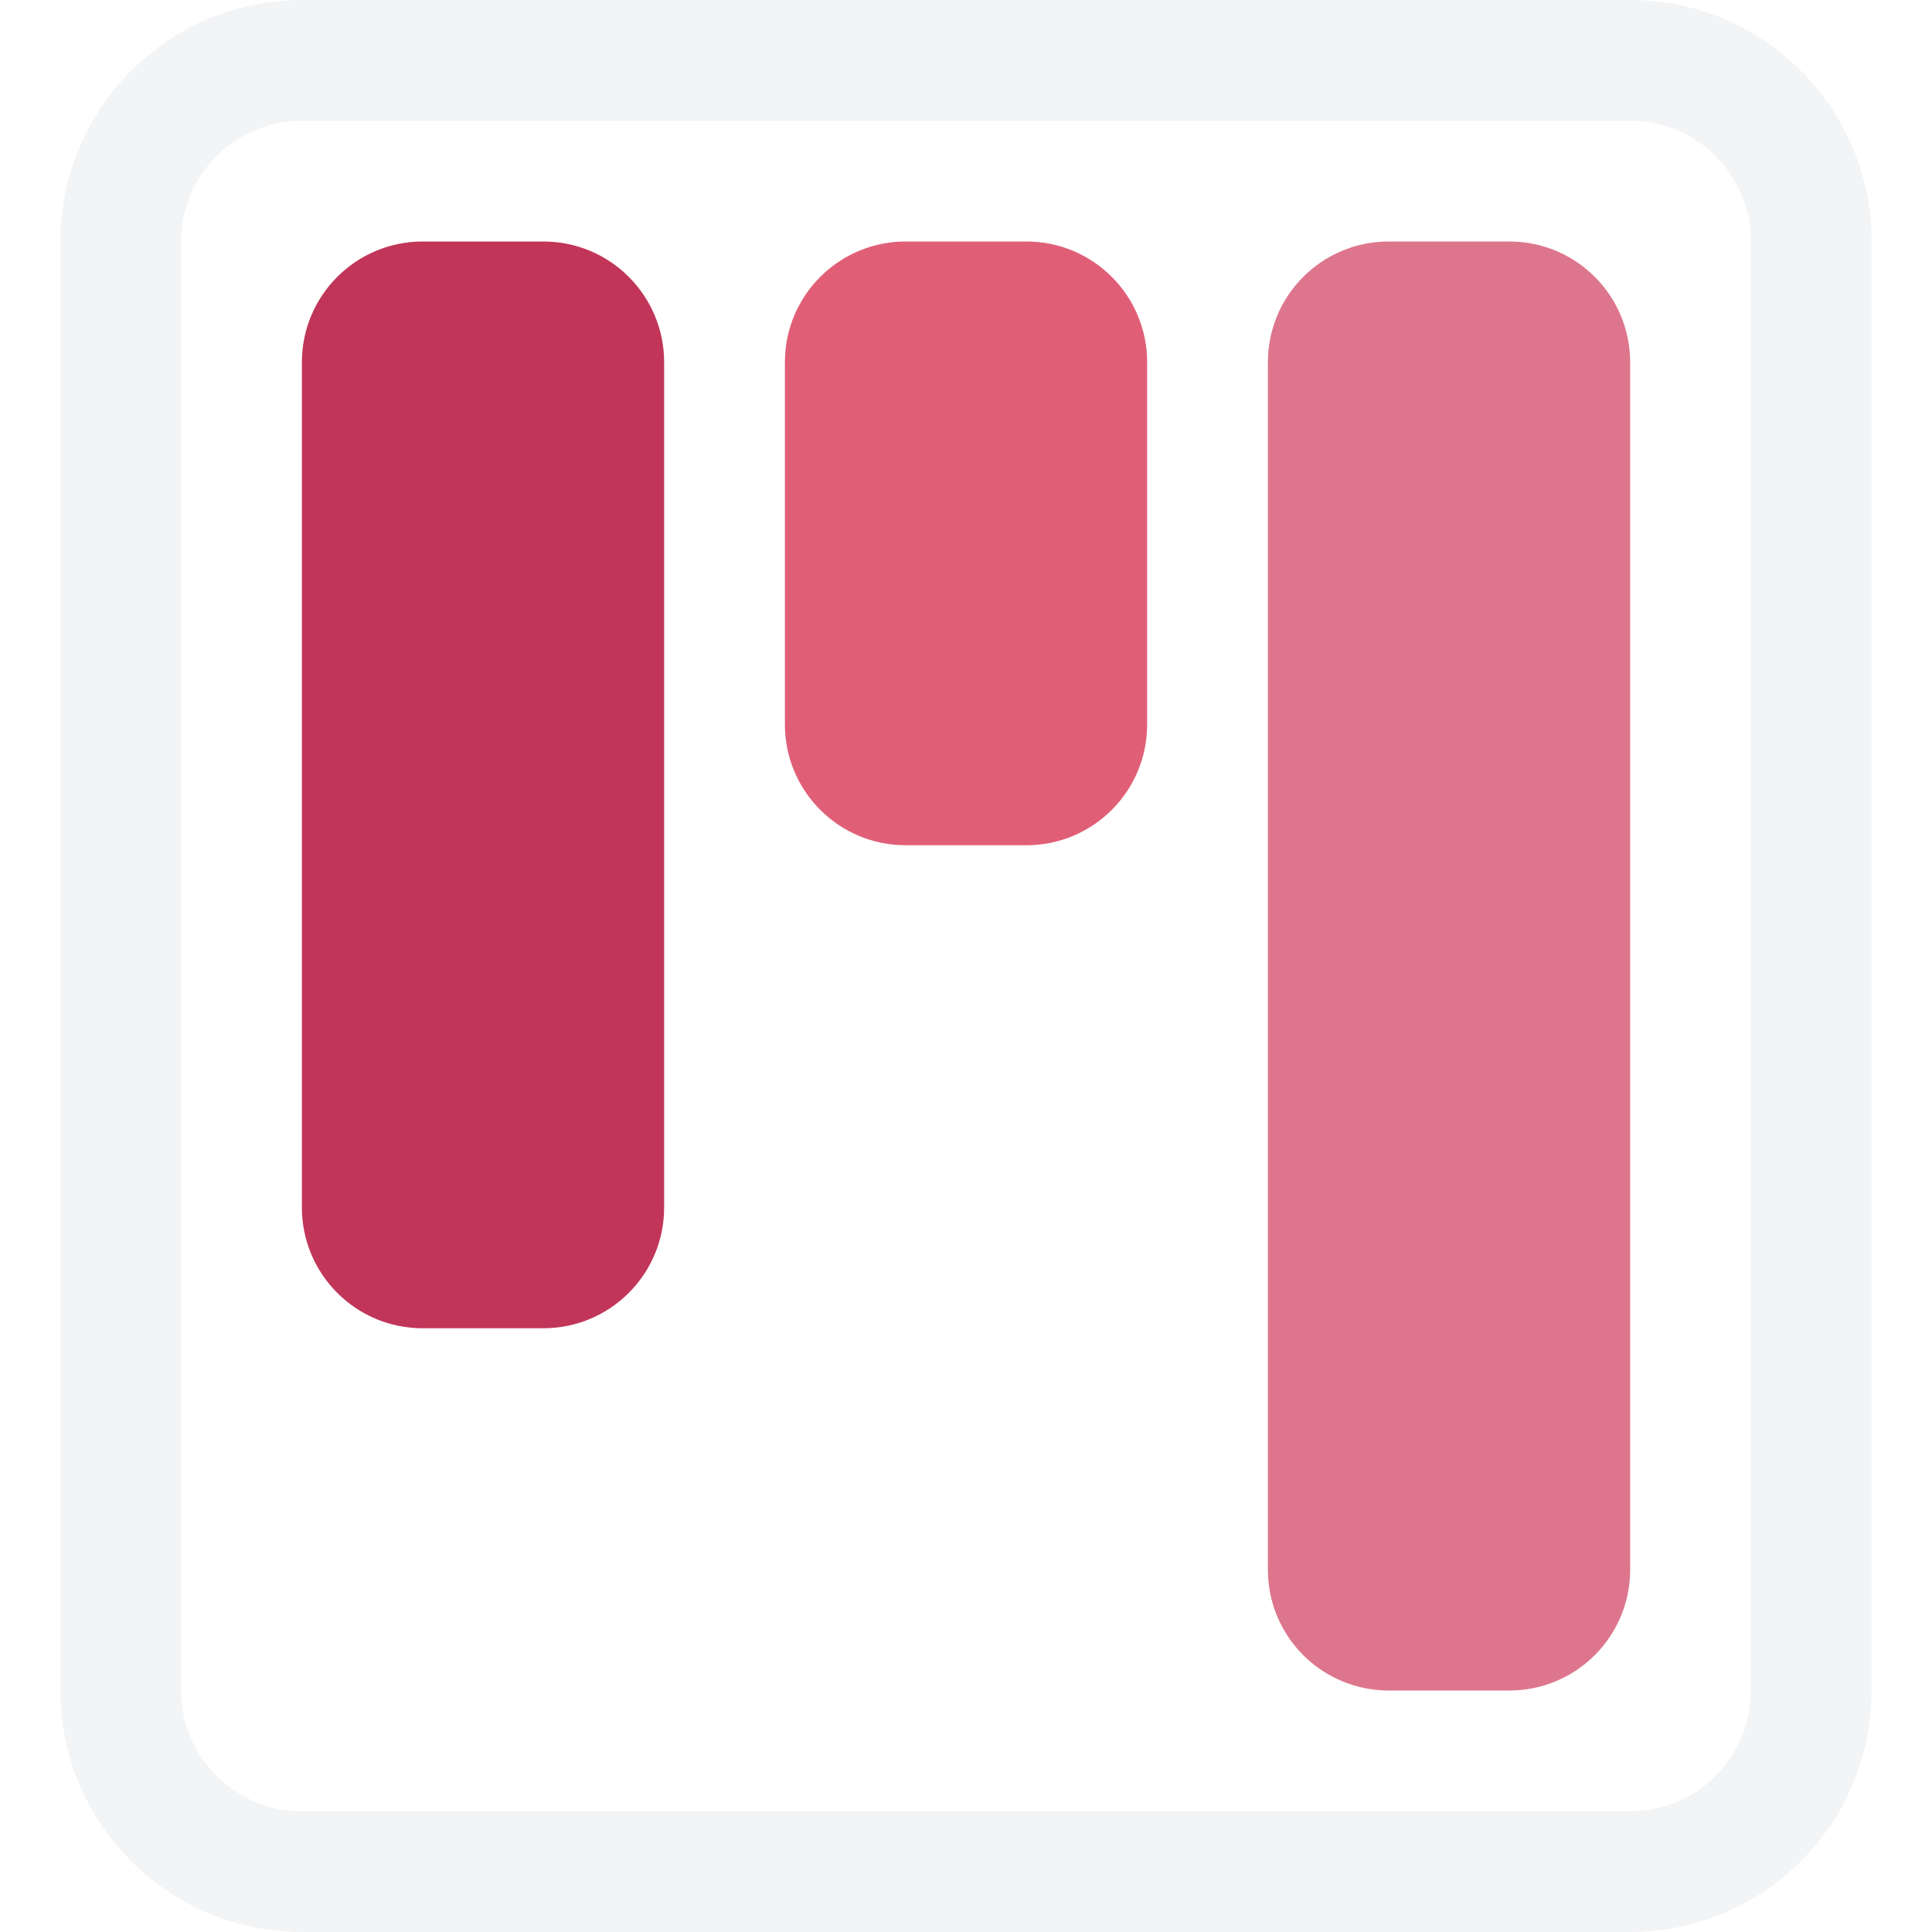
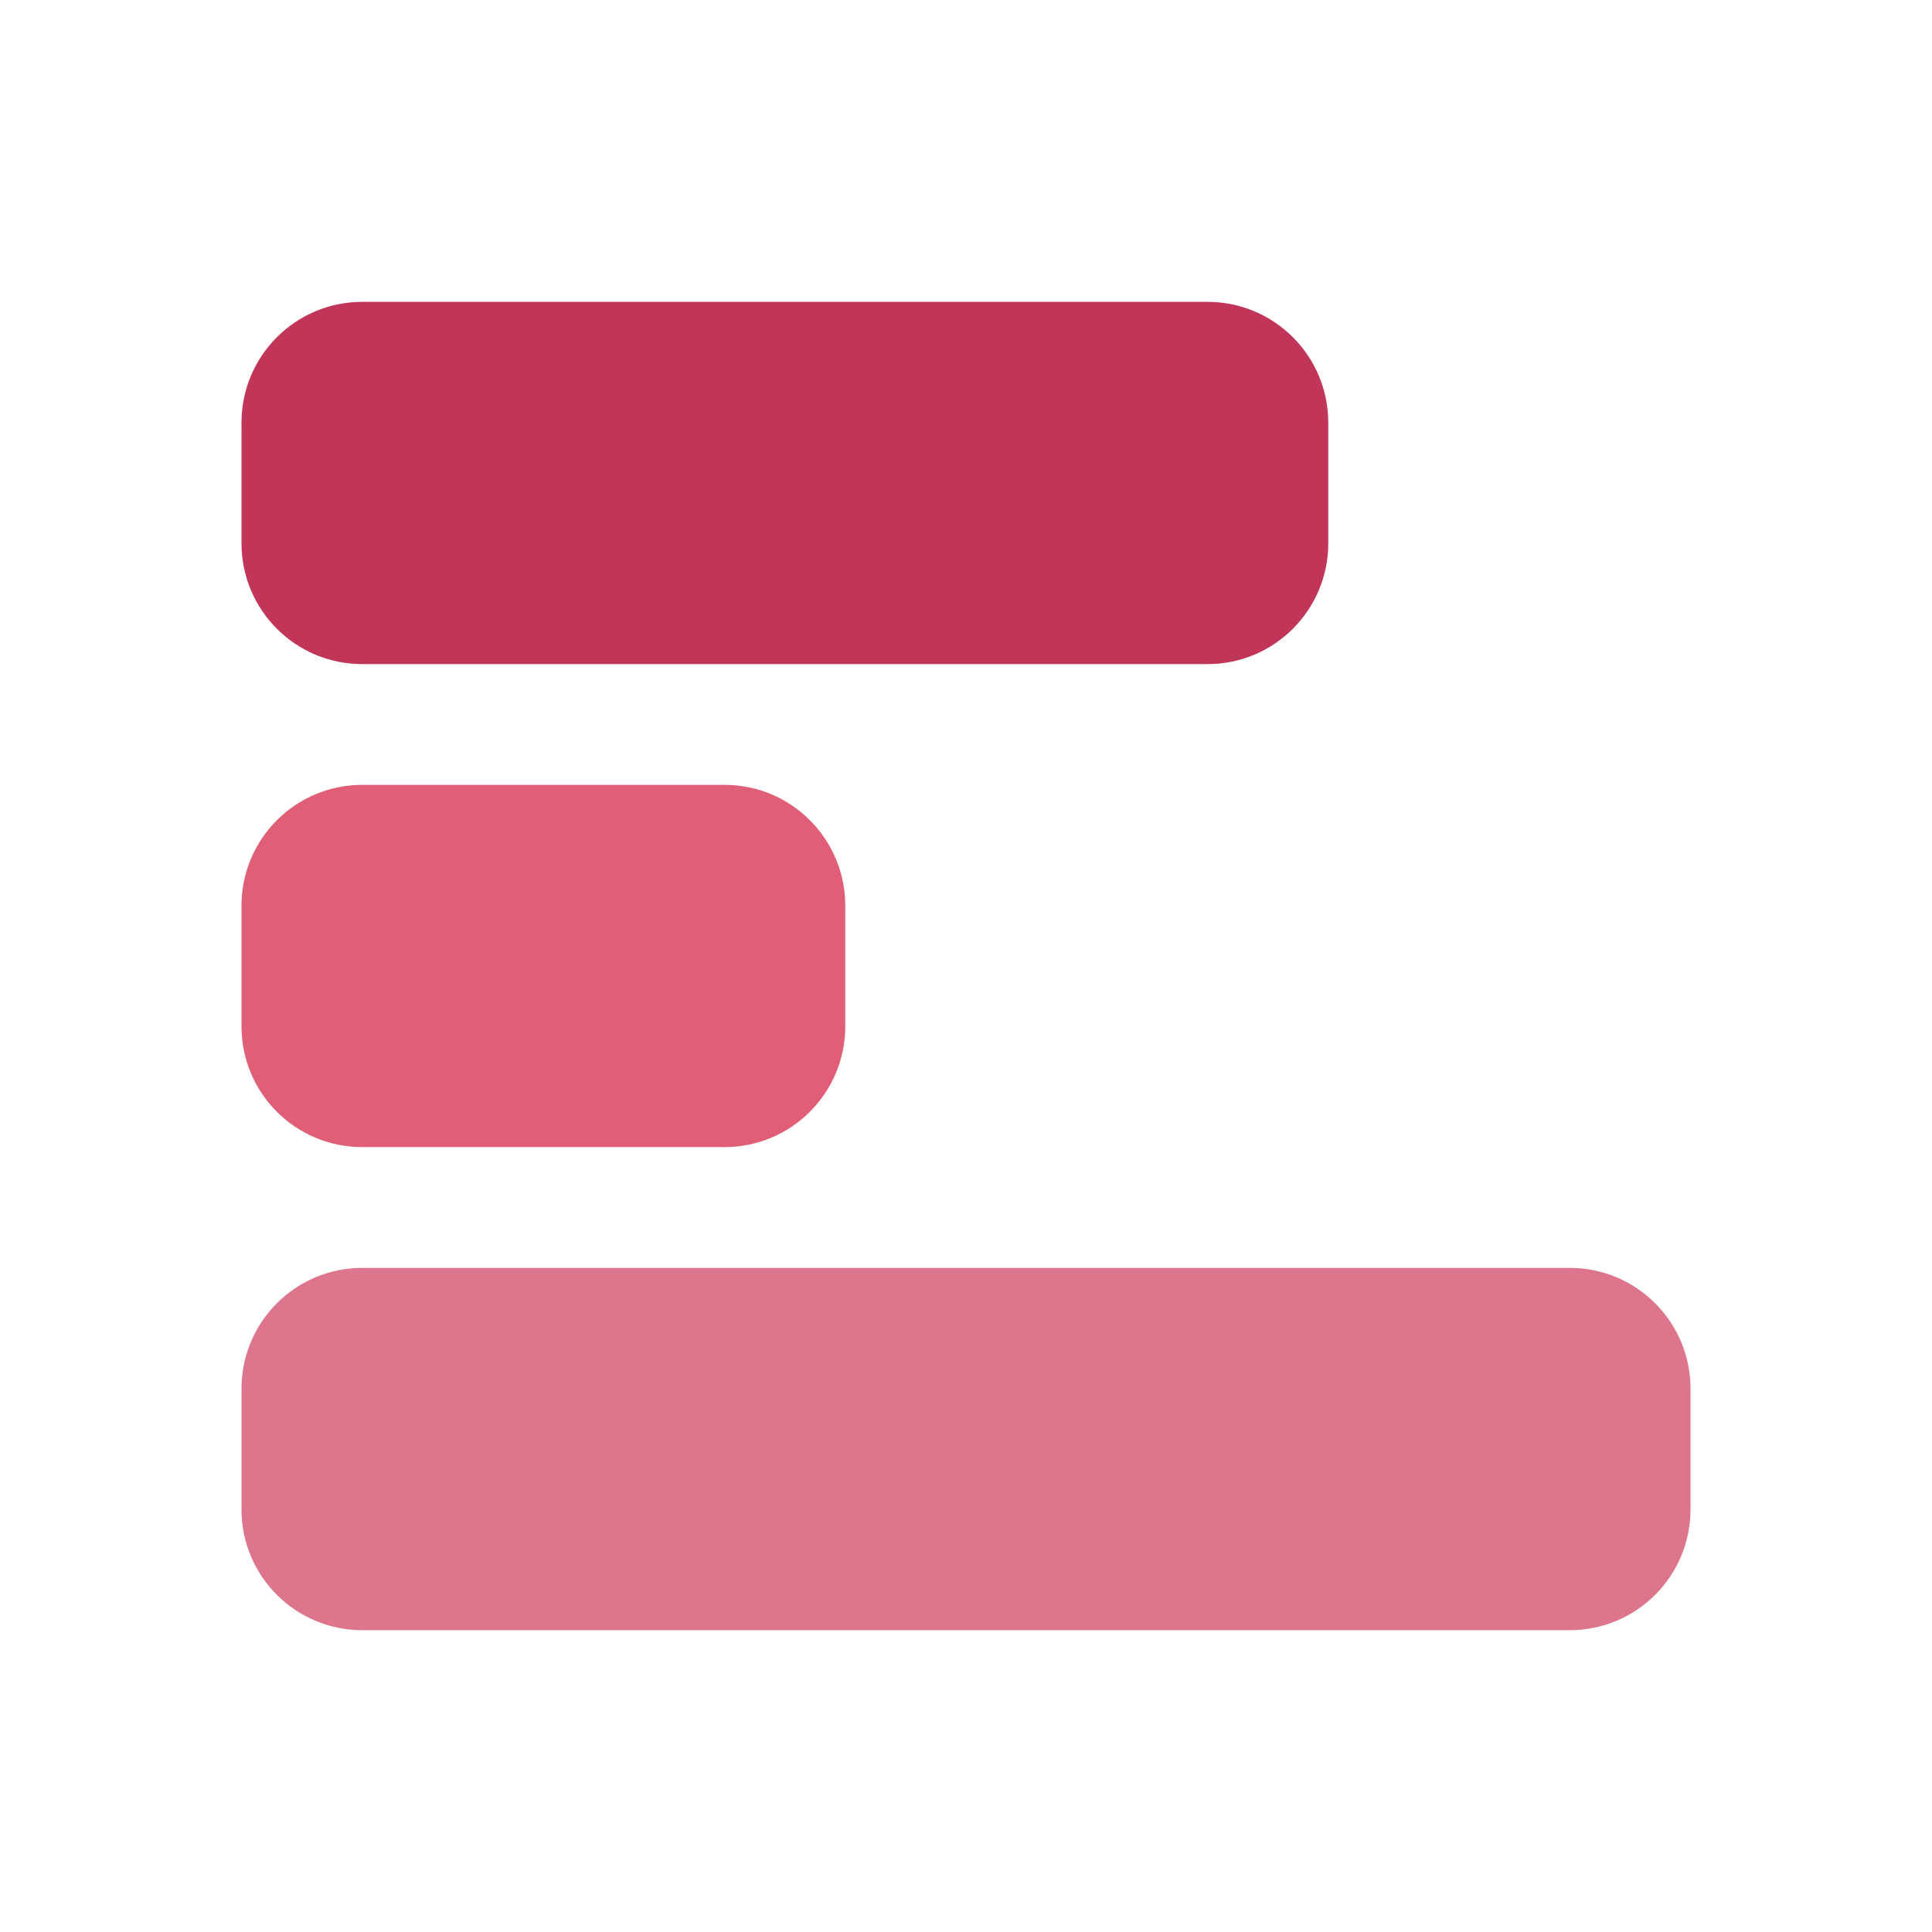
<svg xmlns="http://www.w3.org/2000/svg" version="1.1" id="Layer_1" x="0px" y="0px" width="50px" height="50px" viewBox="0 0 50 50" enable-background="new 0 0 50 50" xml:space="preserve">
-   <path fill="#F3F4F6" d="M42.188,3.125c1.727,0,3.125,1.399,3.125,3.125v37.5c0,1.727-1.398,3.125-3.125,3.125H7.813  c-1.726,0-3.125-1.398-3.125-3.125V6.25c0-1.726,1.399-3.125,3.125-3.125H42.188z M7.813,0c-3.452,0-6.25,2.798-6.25,6.25v37.5  c0,3.451,2.798,6.25,6.25,6.25h34.375c3.451,0,6.25-2.799,6.25-6.25V6.25c0-3.452-2.799-6.25-6.25-6.25H7.813z" />
-   <path display="none" fill="#D73B54" d="M20.313,9.375c0-1.726,1.399-3.125,3.125-3.125h3.125c1.727,0,3.125,1.399,3.125,3.125v9.375  c0,1.726-1.398,3.125-3.125,3.125h-3.125c-1.726,0-3.125-1.399-3.125-3.125V9.375z M7.813,9.375c0-1.726,1.399-3.125,3.125-3.125  h3.125c1.726,0,3.125,1.399,3.125,3.125V31.25c0,1.727-1.399,3.125-3.125,3.125h-3.125c-1.726,0-3.125-1.398-3.125-3.125V9.375z   M32.813,9.375c0-1.726,1.398-3.125,3.125-3.125h3.125c1.727,0,3.125,1.399,3.125,3.125v31.25c0,1.727-1.398,3.125-3.125,3.125  h-3.125c-1.727,0-3.125-1.398-3.125-3.125V9.375z" />
-   <path fill="#C13658" d="M7.813,9.375c0-1.726,1.399-3.125,3.125-3.125h3.125c1.726,0,3.125,1.399,3.125,3.125V31.25  c0,1.727-1.399,3.125-3.125,3.125h-3.125c-1.726,0-3.125-1.398-3.125-3.125V9.375z" />
-   <path fill="#E05F77" d="M20.313,9.375c0-1.726,1.399-3.125,3.125-3.125h3.125c1.727,0,3.125,1.399,3.125,3.125v9.375  c0,1.726-1.398,3.125-3.125,3.125h-3.125c-1.726,0-3.125-1.399-3.125-3.125V9.375z" />
-   <path fill="#DD768C" d="M32.813,9.375c0-1.726,1.398-3.125,3.125-3.125h3.125c1.727,0,3.125,1.399,3.125,3.125v31.25  c0,1.727-1.398,3.125-3.125,3.125h-3.125c-1.727,0-3.125-1.398-3.125-3.125V9.375z" />
+   <path display="none" fill="#F3F4F6" d="M42.188,3.125c1.728,0,3.125,1.399,3.125,3.125v37.5c0,1.727-1.397,3.125-3.125,3.125H7.813  c-1.726,0-3.125-1.398-3.125-3.125V6.25c0-1.726,1.399-3.125,3.125-3.125H42.188z M7.813,0c-3.452,0-6.25,2.798-6.25,6.25v37.5  c0,3.451,2.798,6.25,6.25,6.25h34.375c3.451,0,6.25-2.799,6.25-6.25V6.25c0-3.452-2.799-6.25-6.25-6.25H7.813z" />
+   <path display="none" fill="#D73B54" d="M20.313,9.375c0-1.726,1.399-3.125,3.125-3.125h3.125c1.728,0,3.125,1.399,3.125,3.125v9.375  c0,1.726-1.397,3.125-3.125,3.125h-3.125c-1.726,0-3.125-1.399-3.125-3.125V9.375z M7.813,9.375c0-1.726,1.399-3.125,3.125-3.125  h3.125c1.726,0,3.125,1.399,3.125,3.125V31.25c0,1.727-1.399,3.125-3.125,3.125h-3.125c-1.726,0-3.125-1.398-3.125-3.125V9.375z   M32.813,9.375c0-1.726,1.398-3.125,3.125-3.125h3.125c1.728,0,3.125,1.399,3.125,3.125v31.25c0,1.727-1.397,3.125-3.125,3.125  h-3.125c-1.727,0-3.125-1.398-3.125-3.125V9.375z" />
+   <path fill="#C13658" d="M9.375,7.812c-1.726,0-3.125,1.399-3.125,3.125v3.125c0,1.727,1.399,3.125,3.125,3.125H31.25  c1.727,0,3.125-1.398,3.125-3.125v-3.125c0-1.726-1.398-3.125-3.125-3.125H9.375z" />
+   <path fill="#E05F77" d="M9.375,20.312c-1.726,0-3.125,1.4-3.125,3.125v3.125c0,1.728,1.399,3.125,3.125,3.125h9.375  c1.726,0,3.125-1.397,3.125-3.125v-3.125c0-1.726-1.399-3.125-3.125-3.125H9.375z" />
+   <path fill="#DD768C" d="M9.375,32.813c-1.726,0-3.125,1.399-3.125,3.126v3.125c0,1.728,1.399,3.125,3.125,3.125h31.25  c1.727,0,3.125-1.397,3.125-3.125v-3.125c0-1.727-1.398-3.126-3.125-3.126H9.375z" />
</svg>
